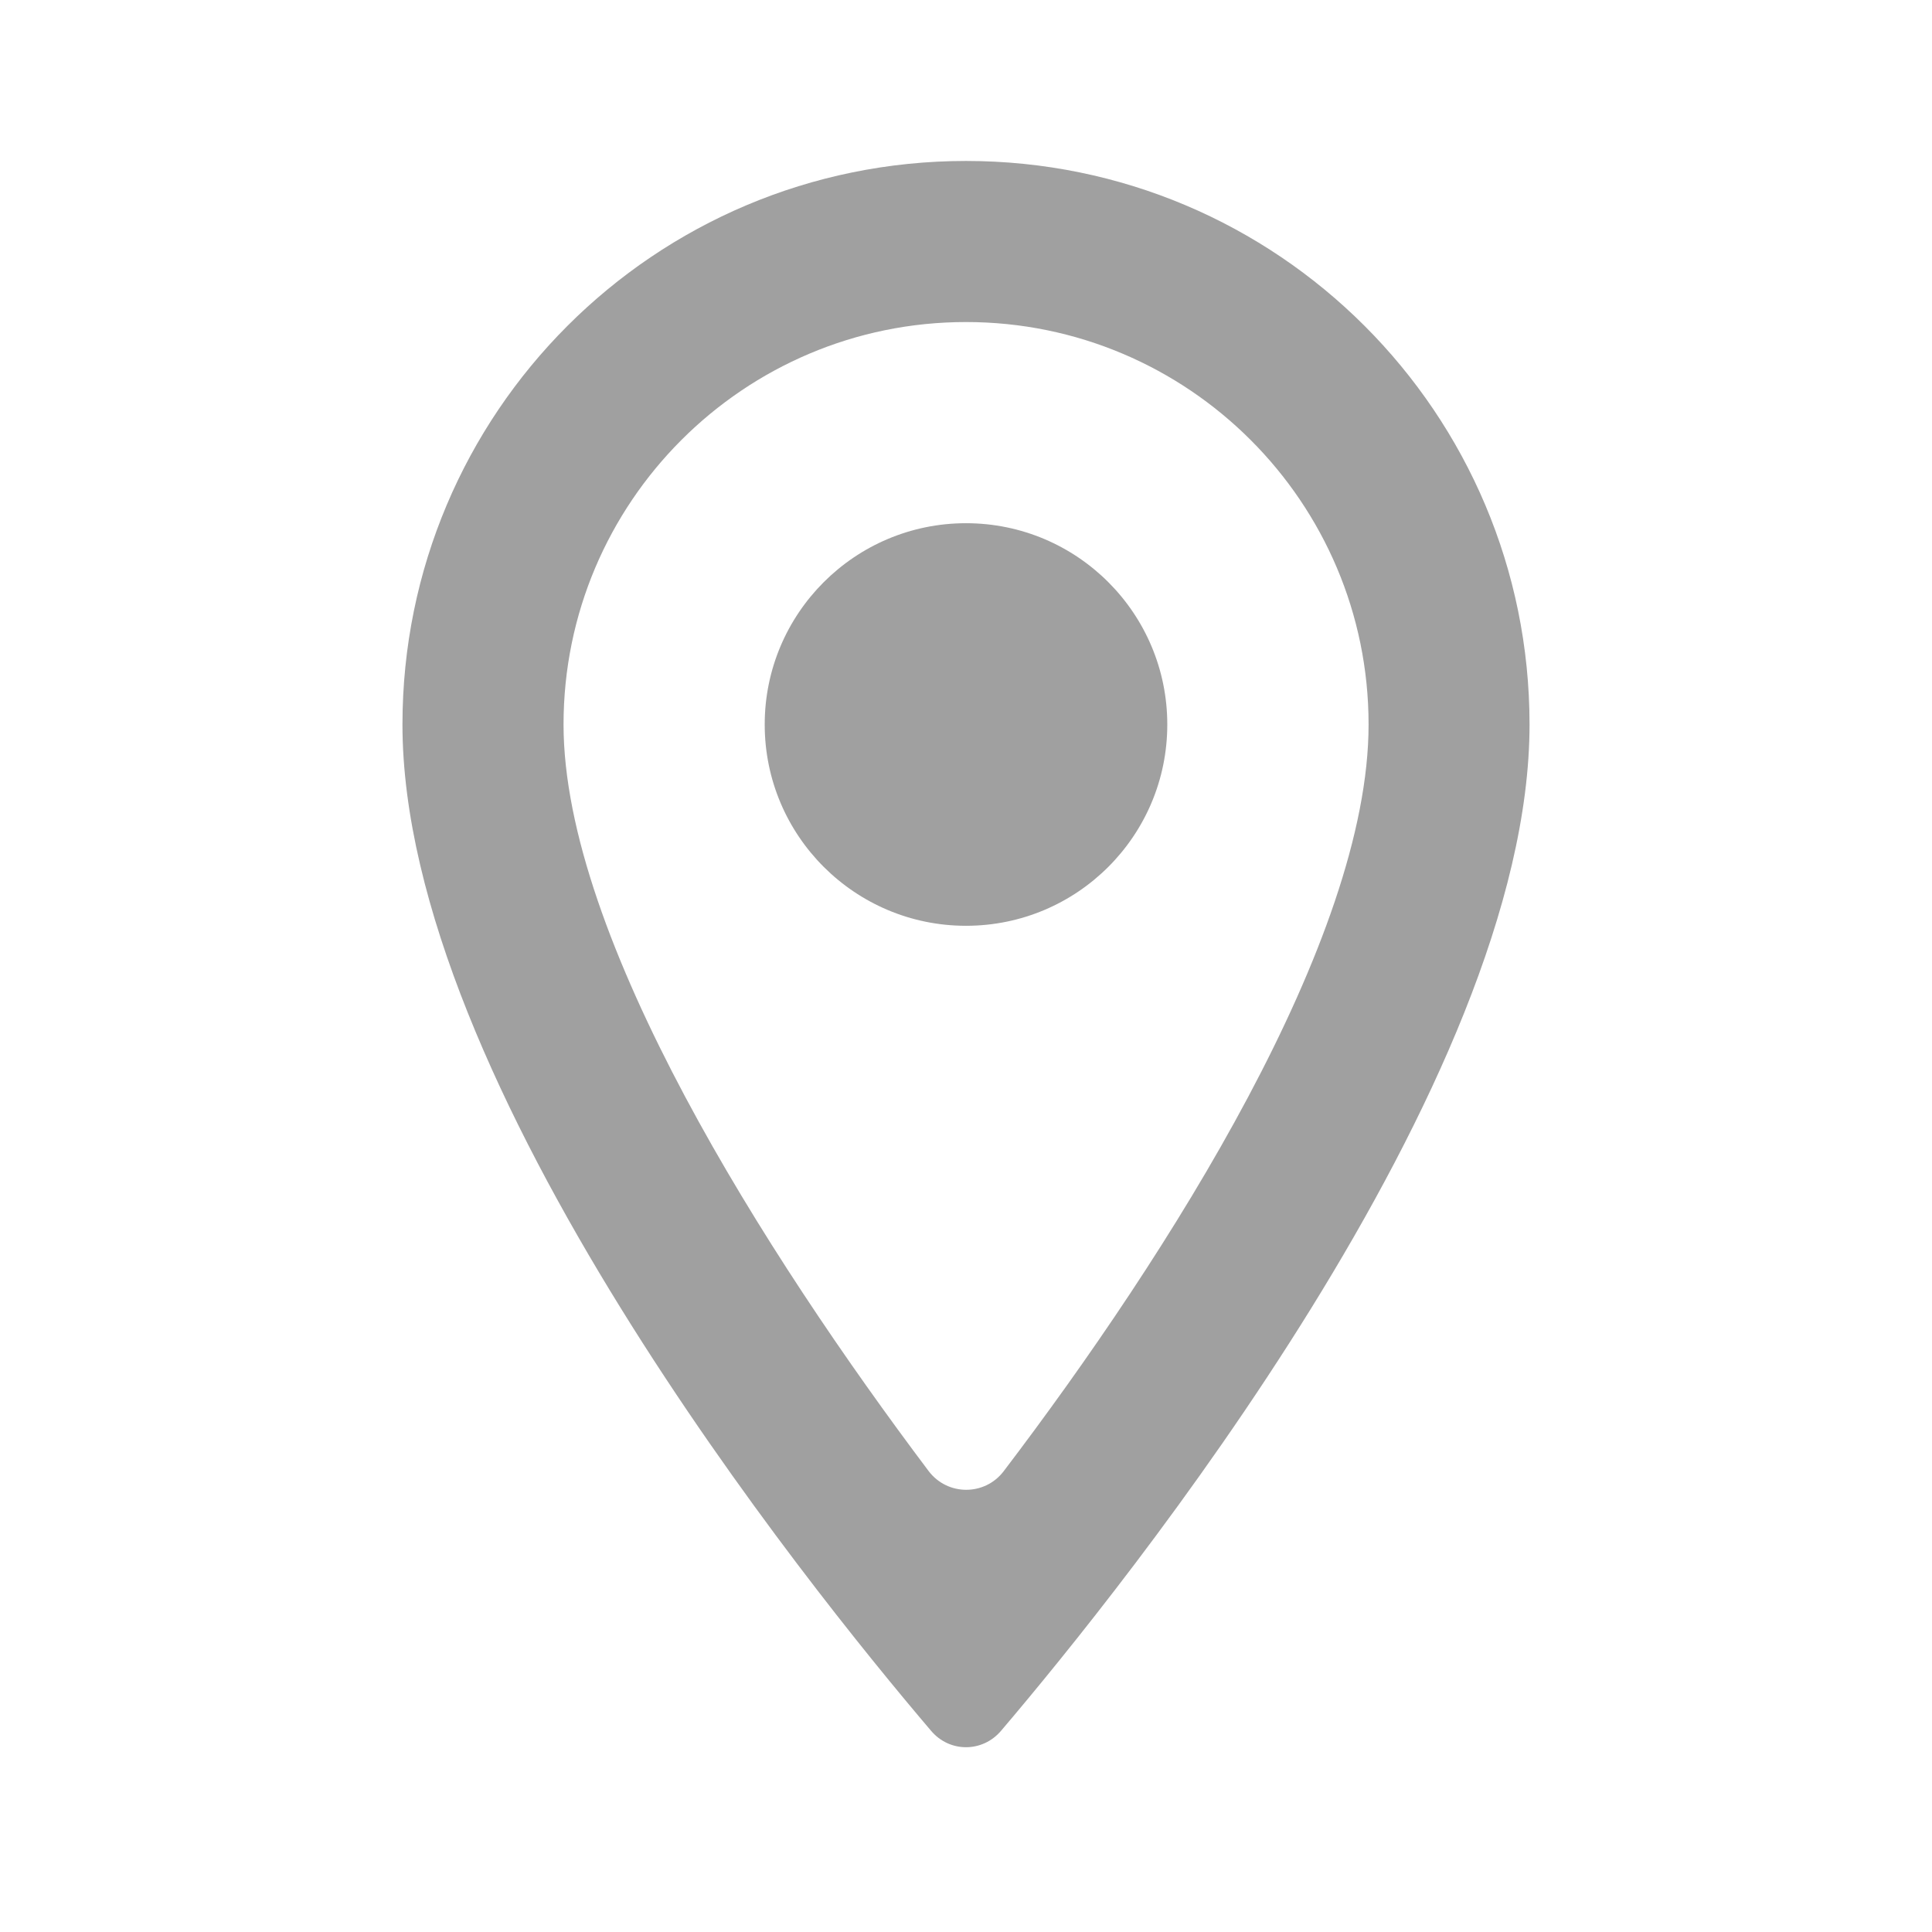
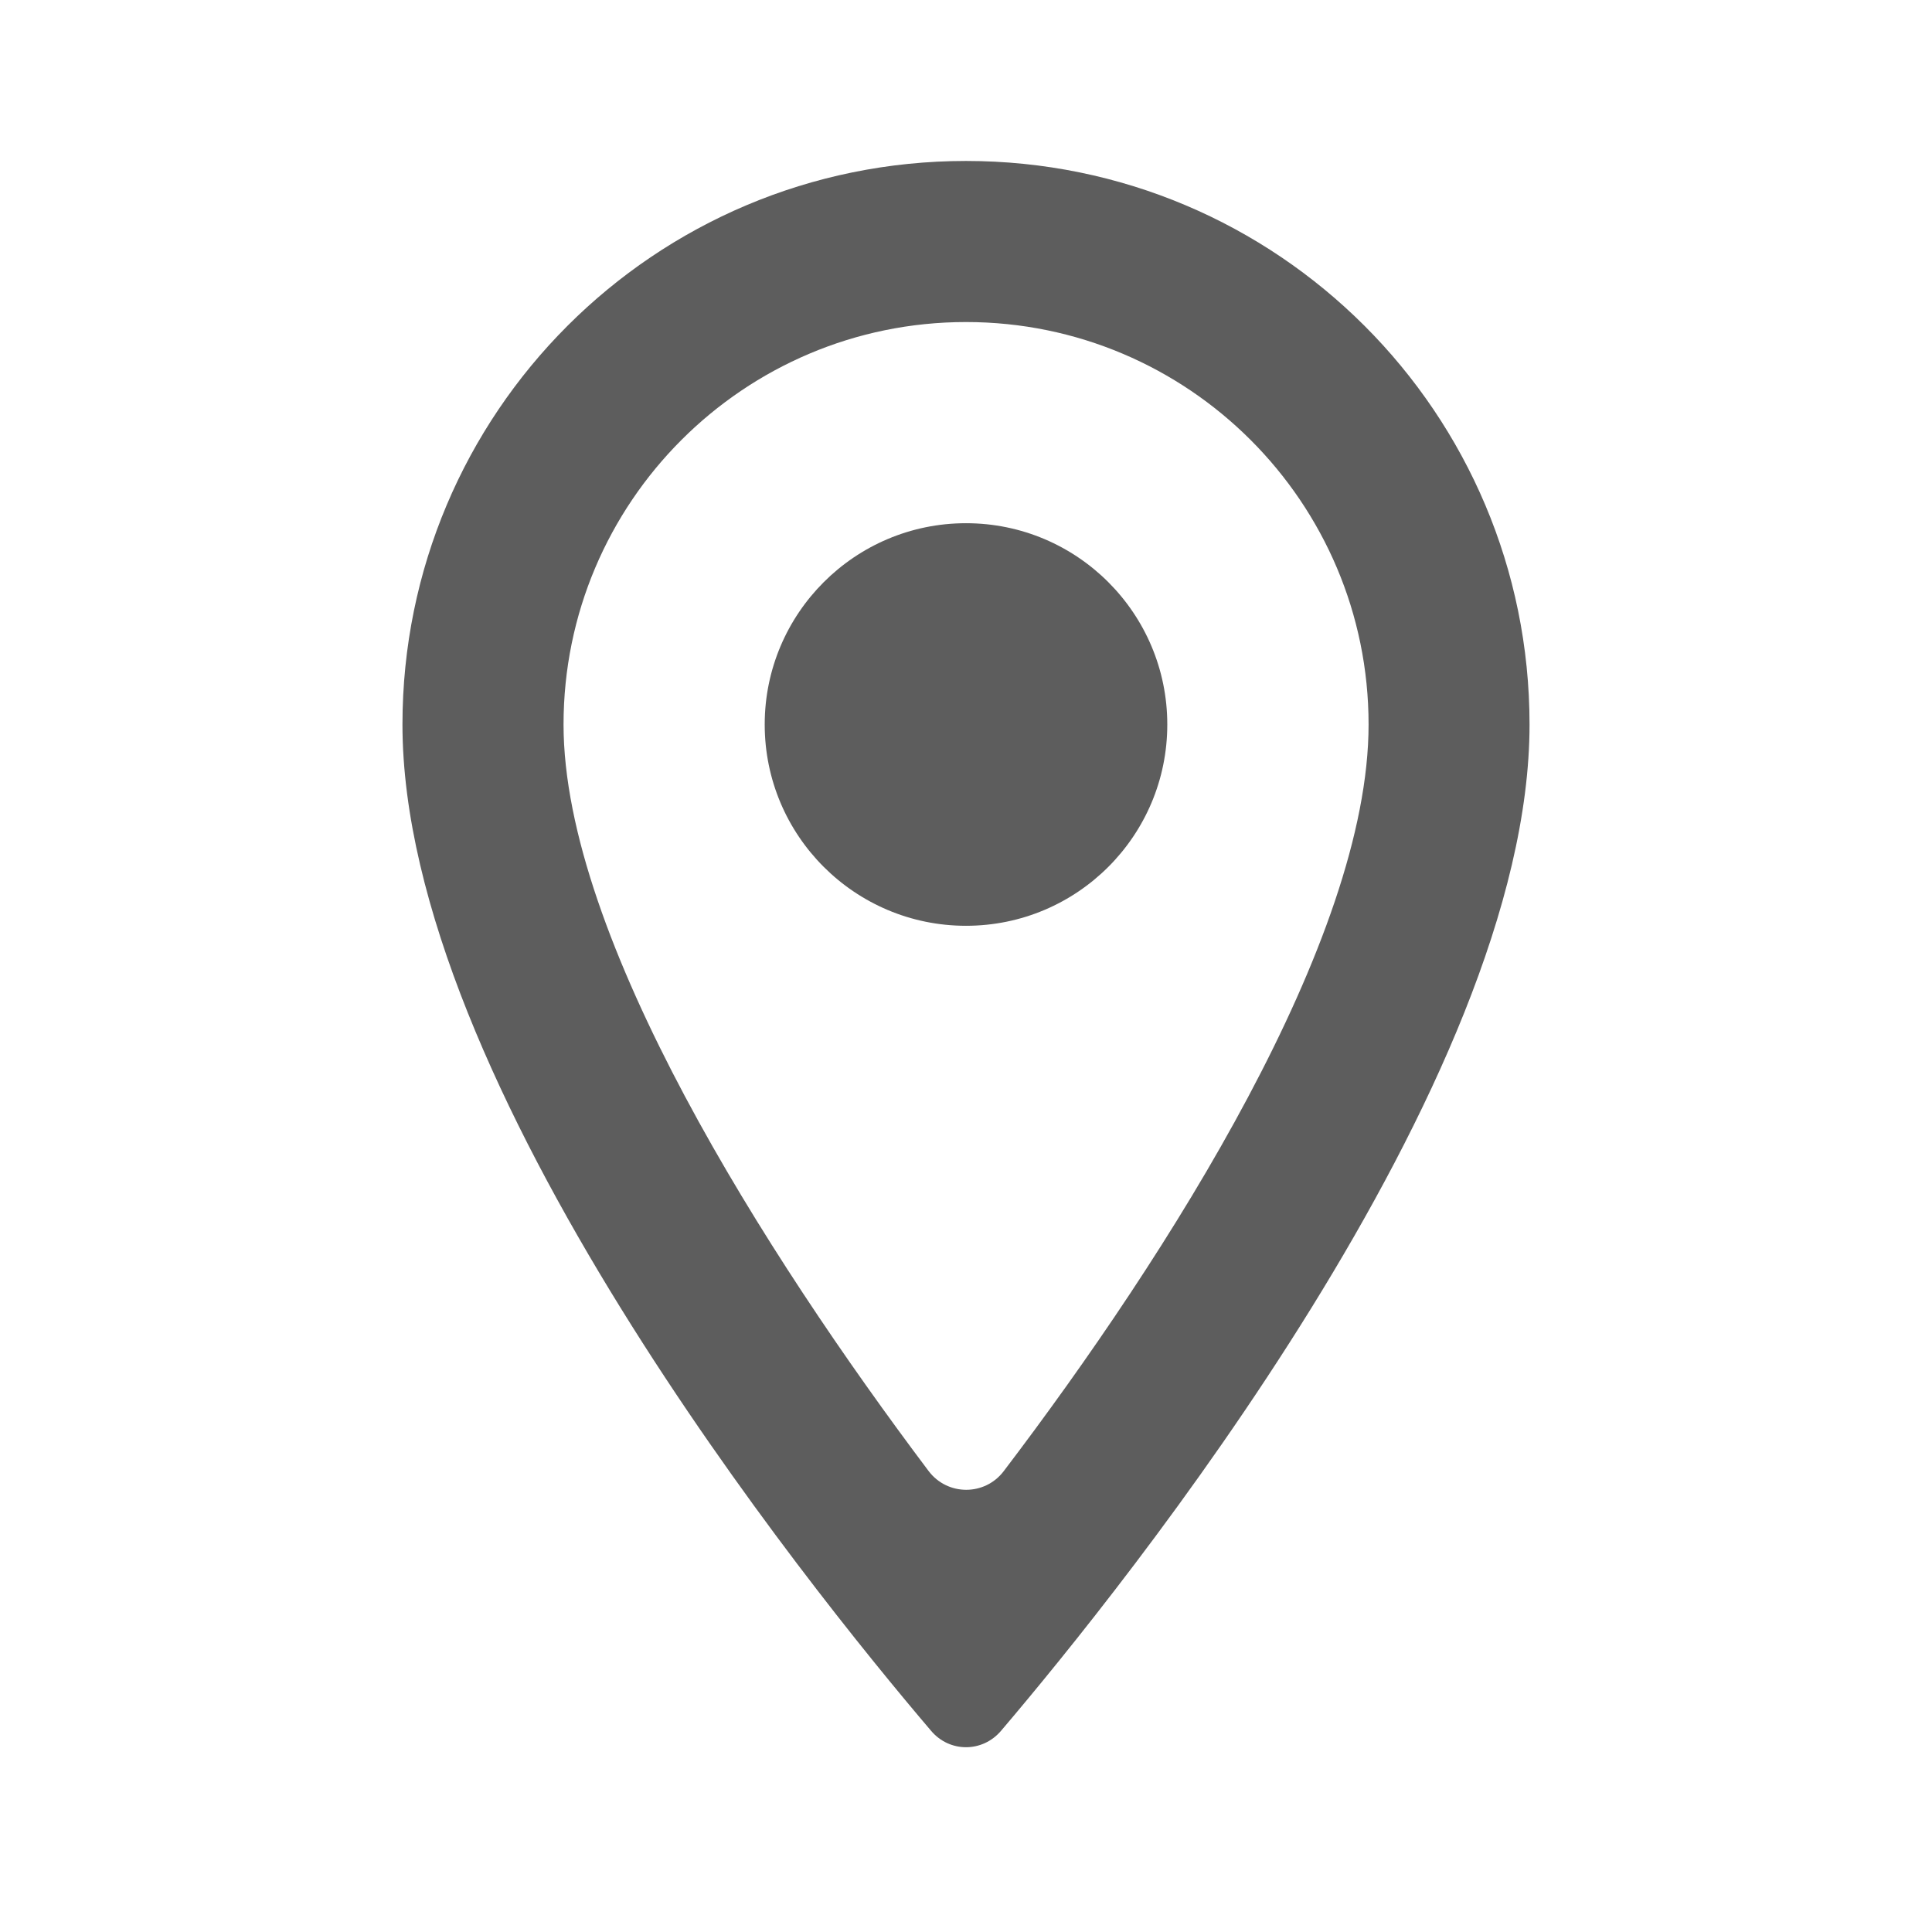
<svg xmlns="http://www.w3.org/2000/svg" width="16" height="16" viewBox="0 0 16 16" fill="none">
  <g id="Navigation / Location">
    <g id="Vector">
-       <path d="M8 1.333C5.42 1.333 3.333 3.42 3.333 6C3.333 8.969 6.692 13.138 7.711 14.334C7.864 14.515 8.136 14.515 8.29 14.334C9.308 13.138 12.667 8.969 12.667 6C12.667 3.42 10.58 1.333 8 1.333ZM4.667 6C4.667 4.16 6.16 2.667 8 2.667C9.84 2.667 11.334 4.16 11.334 6C11.334 7.782 9.68 10.385 8.312 12.184C8.155 12.39 7.846 12.389 7.69 12.182C6.341 10.39 4.667 7.762 4.667 6Z" fill="#A0A0A0" />
-       <path d="M8 7.667C8.921 7.667 9.667 6.921 9.667 6C9.667 5.08 8.921 4.333 8 4.333C7.08 4.333 6.333 5.08 6.333 6C6.333 6.921 7.08 7.667 8 7.667Z" fill="#A0A0A0" />
+       <path d="M8 1.333C5.42 1.333 3.333 3.42 3.333 6C3.333 8.969 6.692 13.138 7.711 14.334C7.864 14.515 8.136 14.515 8.29 14.334C9.308 13.138 12.667 8.969 12.667 6C12.667 3.42 10.58 1.333 8 1.333ZM4.667 6C4.667 4.16 6.16 2.667 8 2.667C9.84 2.667 11.334 4.16 11.334 6C11.334 7.782 9.68 10.385 8.312 12.184C8.155 12.39 7.846 12.389 7.69 12.182C6.341 10.39 4.667 7.762 4.667 6Z" fill="#5d5d5d" />
+       <path d="M8 7.667C8.921 7.667 9.667 6.921 9.667 6C9.667 5.08 8.921 4.333 8 4.333C7.08 4.333 6.333 5.08 6.333 6C6.333 6.921 7.08 7.667 8 7.667Z" fill="#5d5d5d" />
    </g>
  </g>
</svg>
